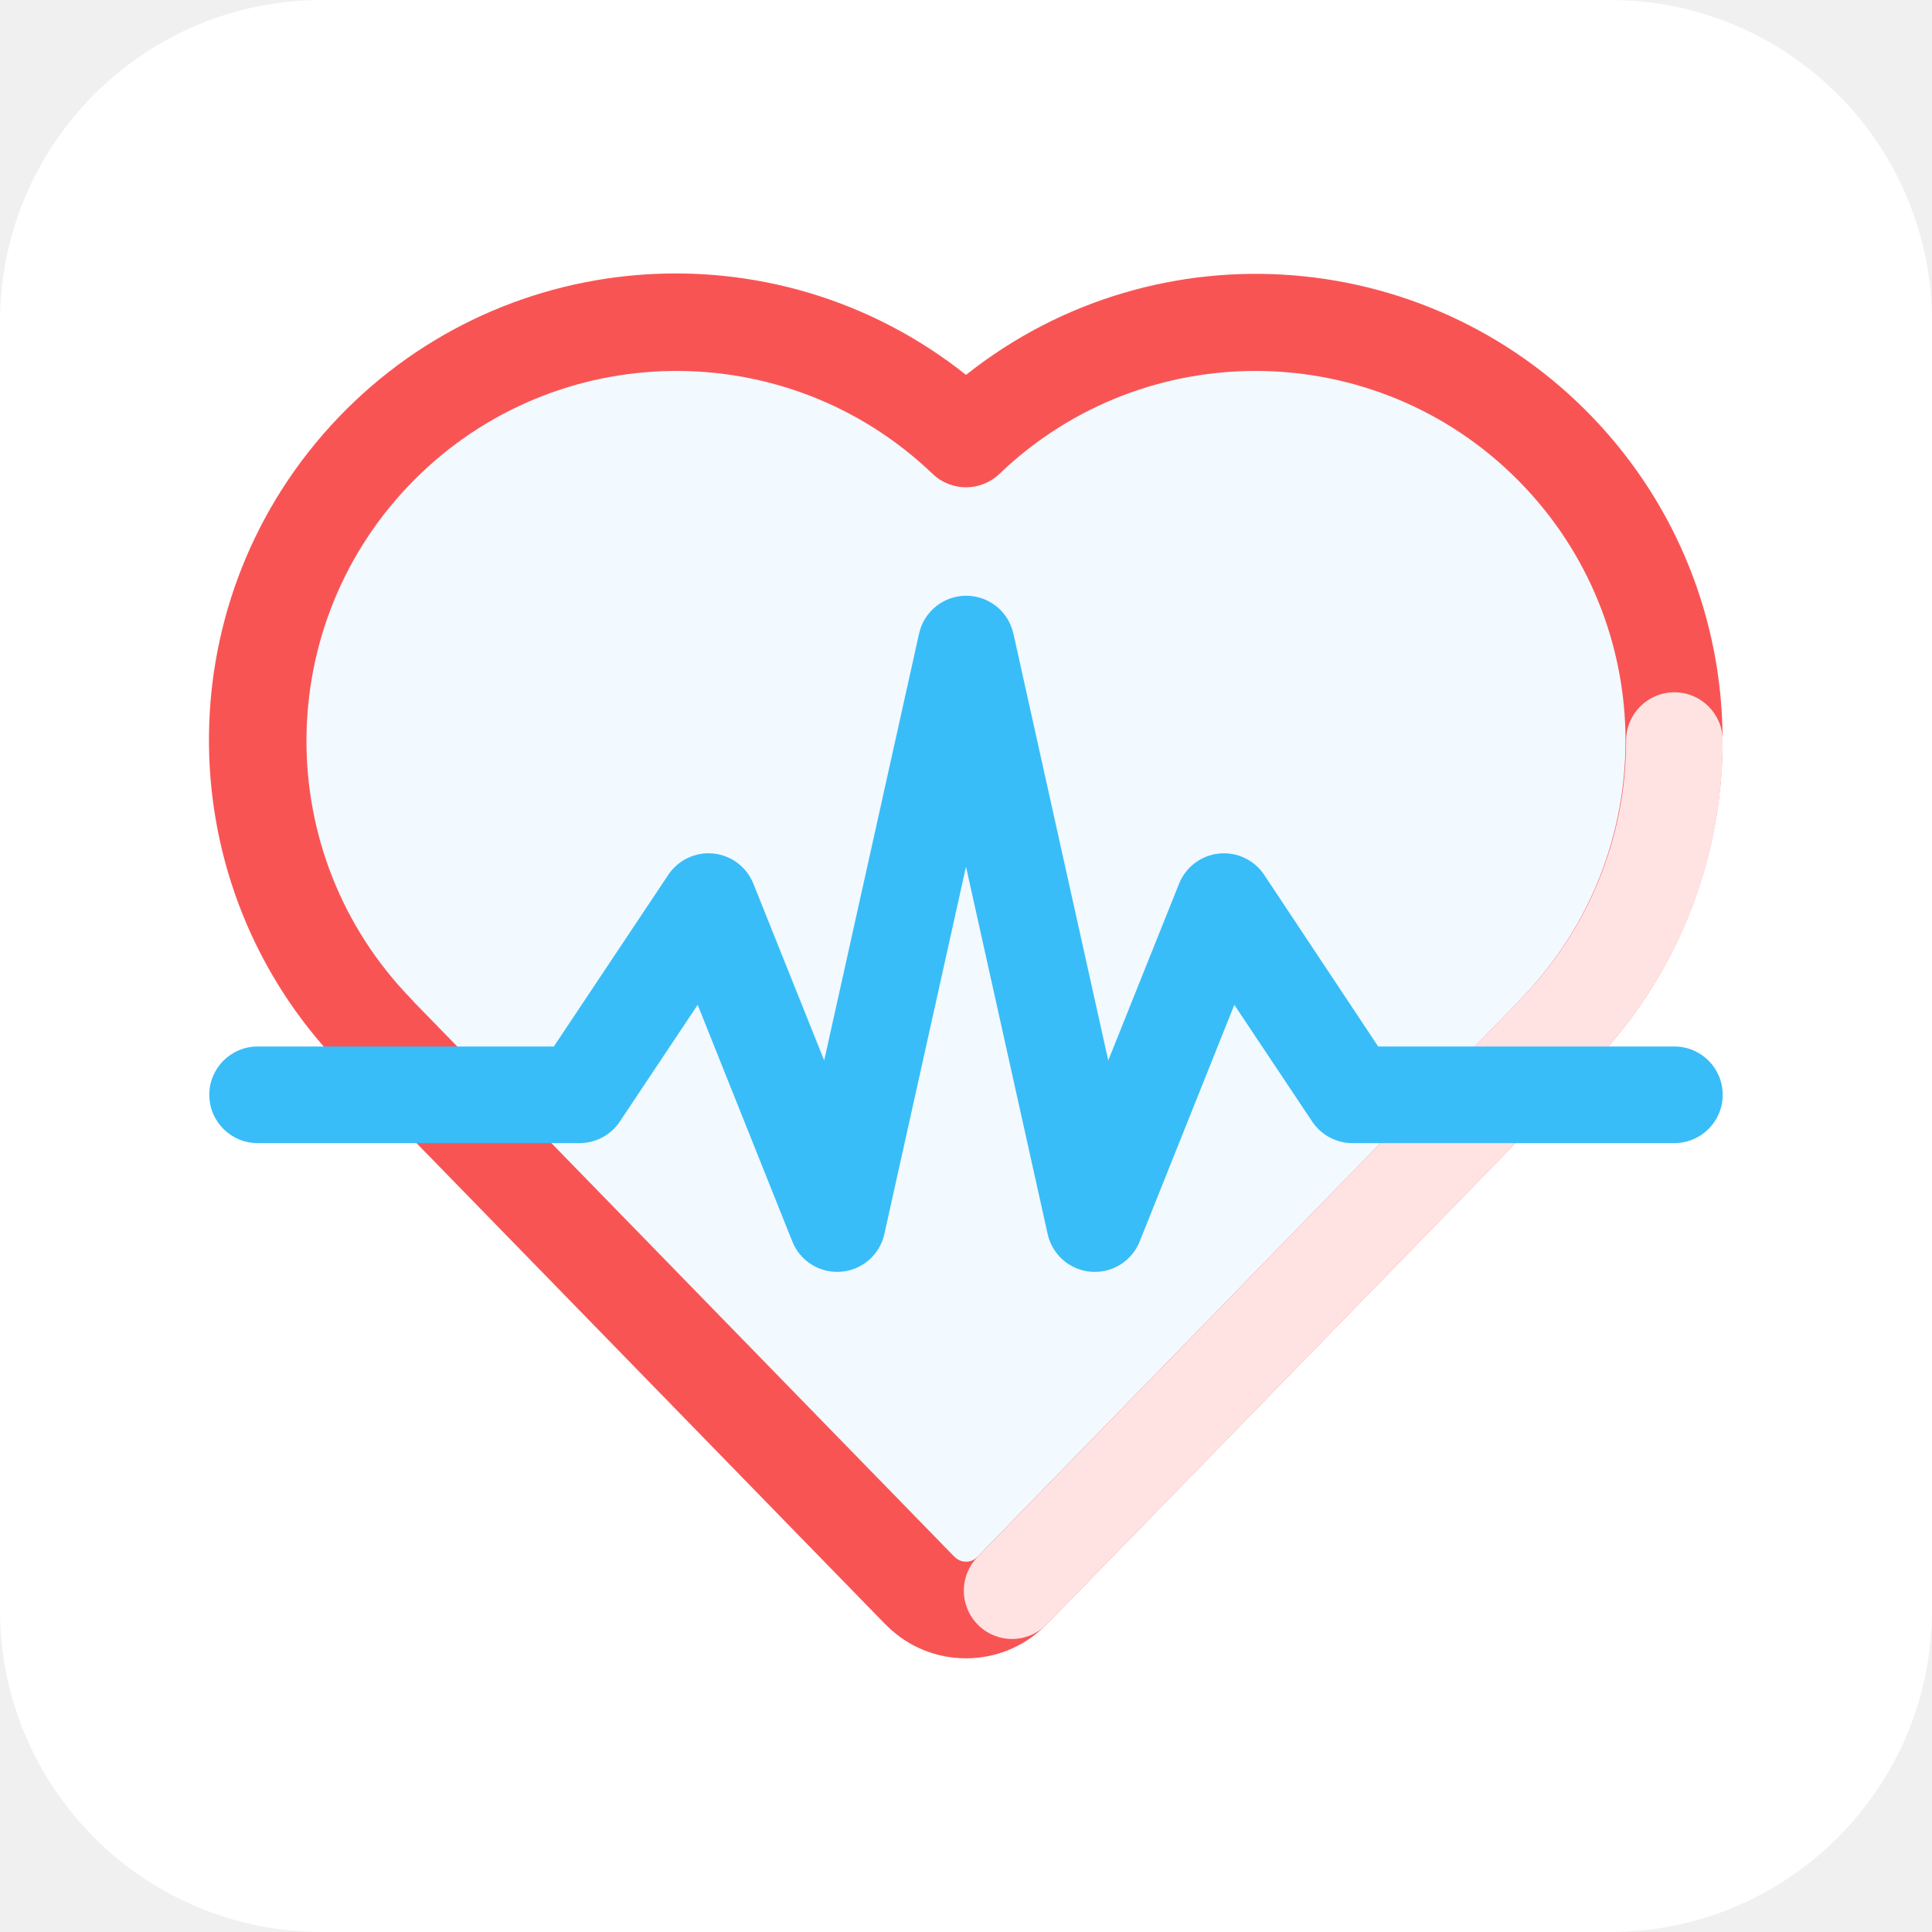
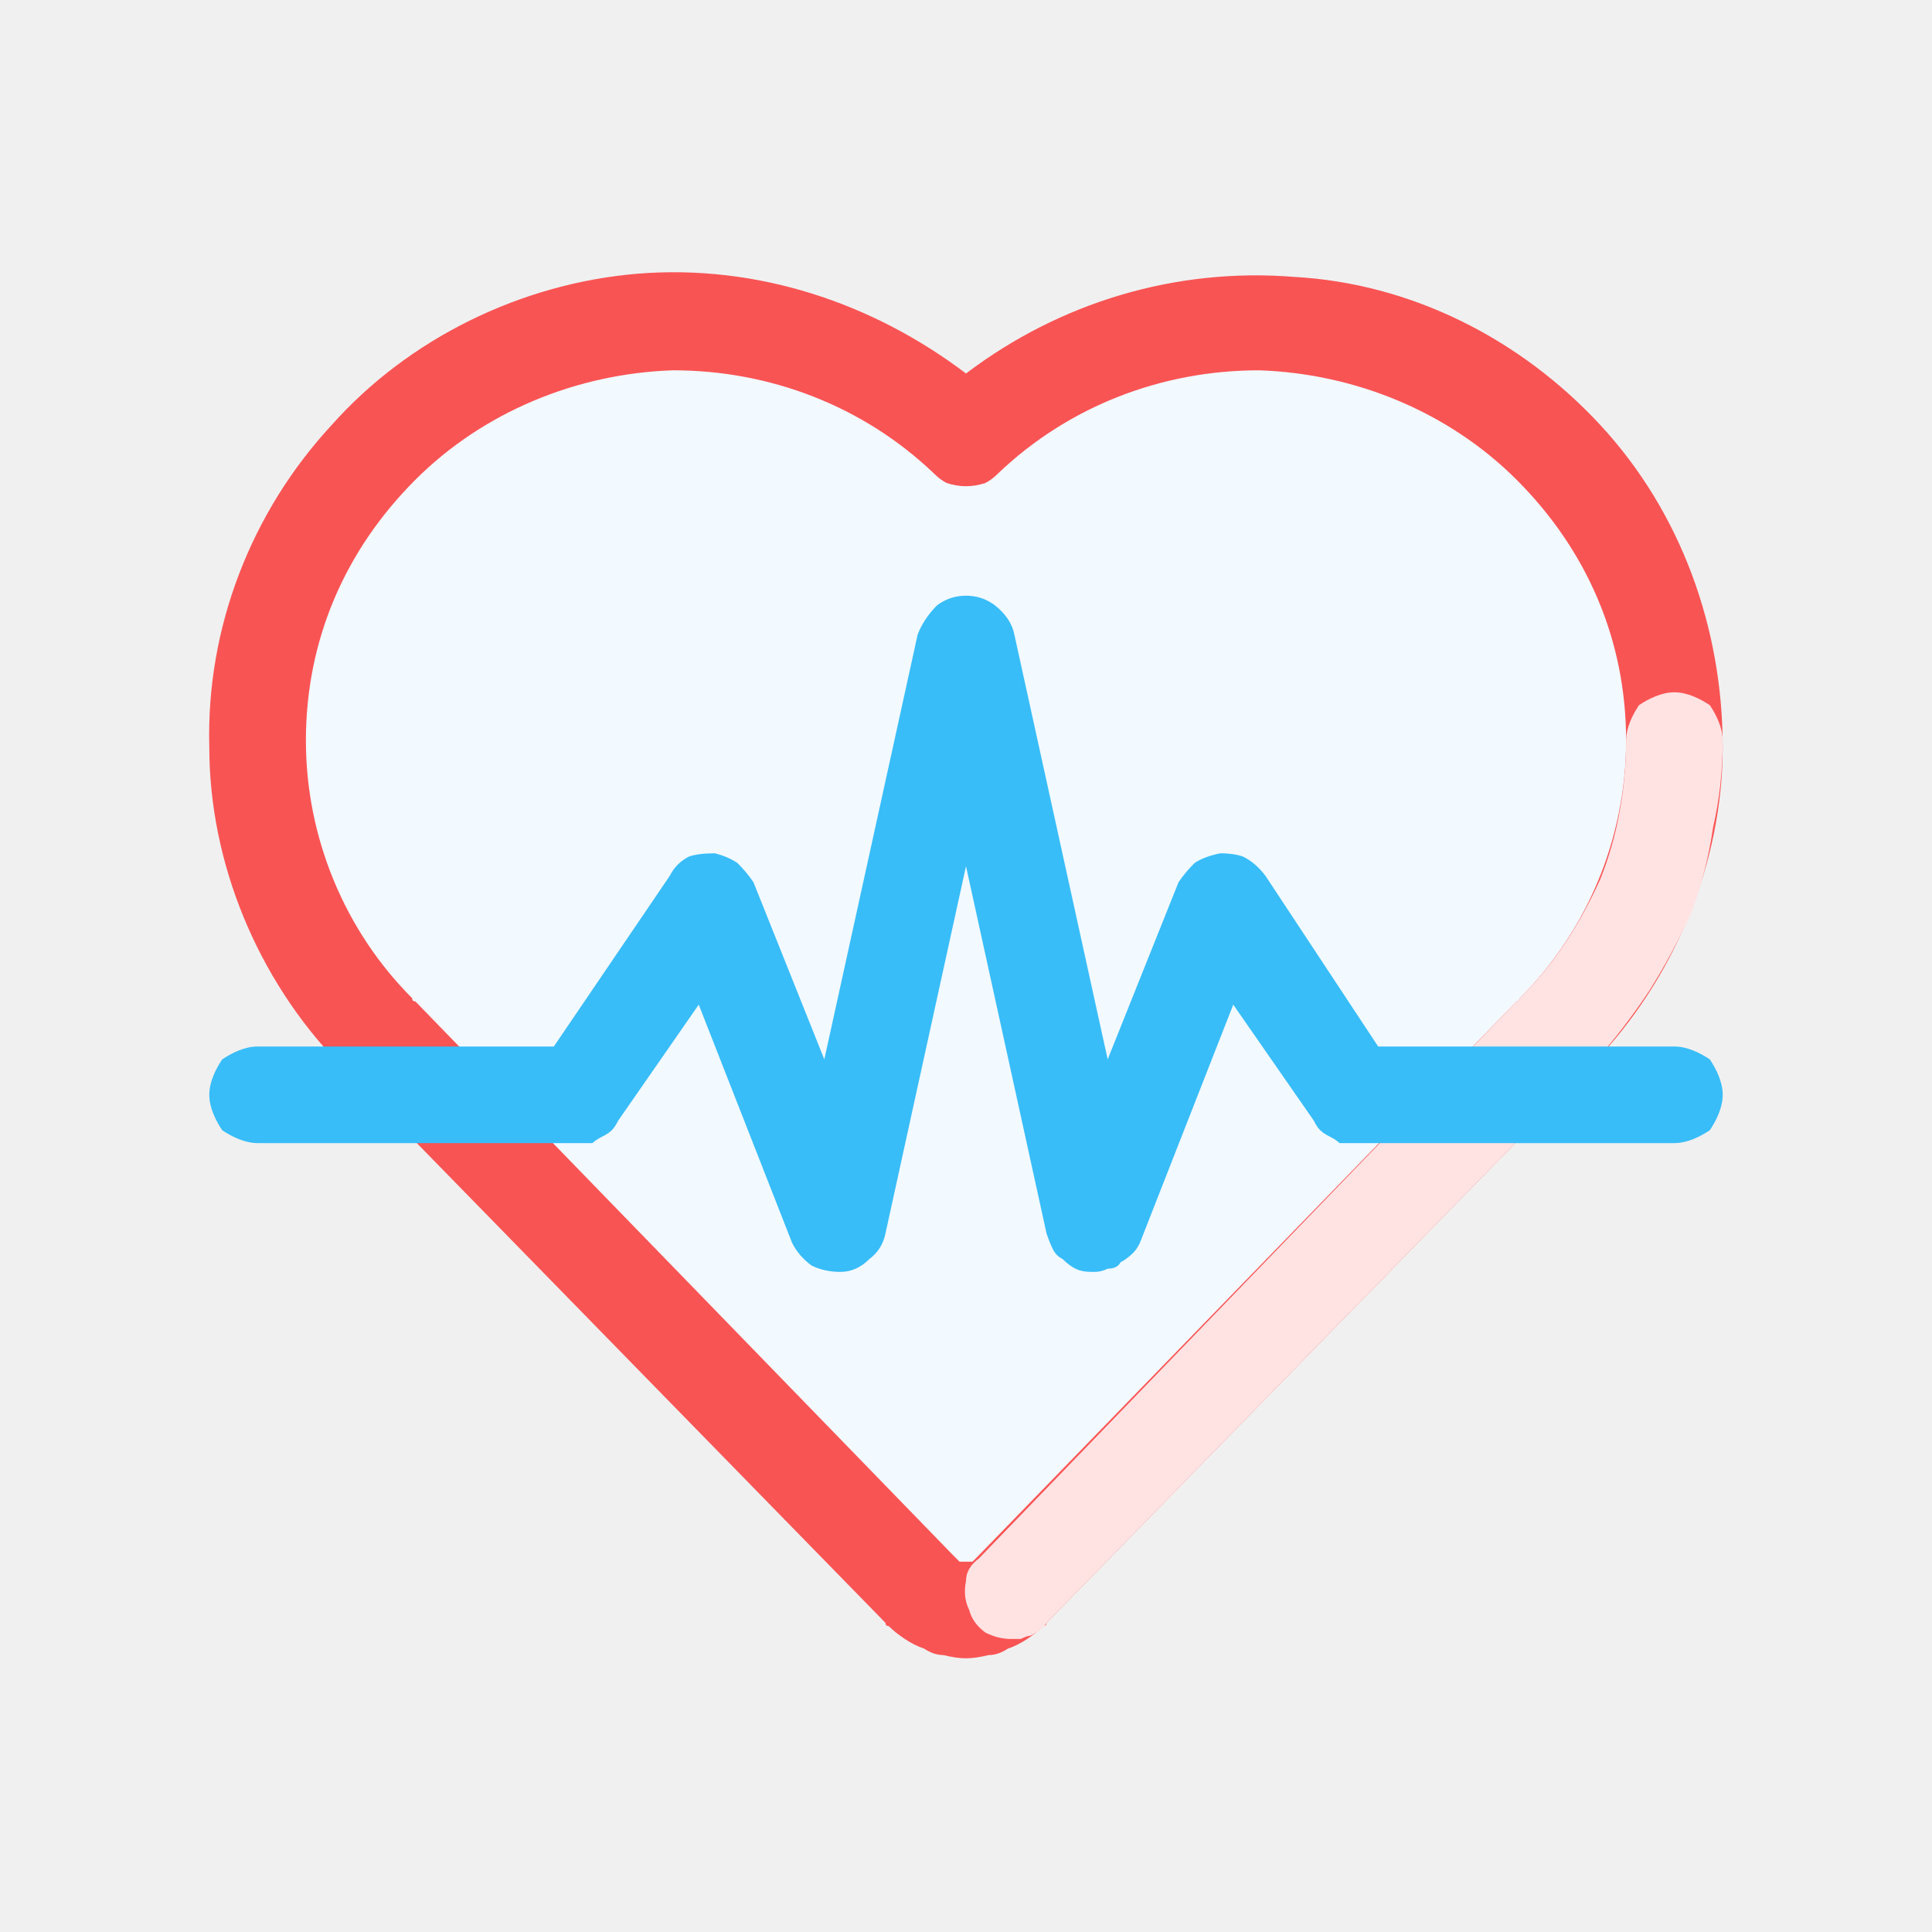
- <svg xmlns="http://www.w3.org/2000/svg" width="64px" height="64px" viewBox="0 0 60 60" fill="#000000">
-   <g id="SVGRepo_bgCarrier" stroke-width="0" />
-   <g id="SVGRepo_tracerCarrier" stroke-linecap="round" stroke-linejoin="round" />
-   <g id="SVGRepo_iconCarrier">
-     <rect fill="#ffffff" height="60" rx="10" width="60" />
-     <path d="M52,23a12.99,12.99,0,0,0-22-9.367A12.991,12.991,0,0,0,11.7,32.071h-.01L28.567,49.4h0a1.995,1.995,0,0,0,2.86,0h0L48.312,32.071H48.3A12.95,12.95,0,0,0,52,23Z" fill="#F2F9FF" />
-     <path d="M30,51.5a3.471,3.471,0,0,1-2.433-.987c-.025-.022-.05-.046-.074-.071L10.614,33.118c-.035-.036-.068-.073-.1-.112A14.491,14.491,0,0,1,30,11.642,14.492,14.492,0,0,1,49.484,33.007a1.276,1.276,0,0,1-.1.111L32.507,50.442q-.036.038-.075.072A3.467,3.467,0,0,1,30,51.5Zm-.412-3.206c.019.017.037.035.056.054a.493.493,0,0,0,.712,0l.056-.055L47.135,31.13c.03-.037.061-.072.094-.106A11.492,11.492,0,0,0,31.04,14.714a1.5,1.5,0,0,1-2.08,0,11.492,11.492,0,0,0-16.189,16.31c.034.034.065.07.095.106Z" fill="#F95454" />
-     <path d="M31.433,50.9a1.5,1.5,0,0,1-1.075-2.547L47.135,31.13c.03-.037.061-.072.094-.106A11.437,11.437,0,0,0,50.5,23a1.5,1.5,0,0,1,3,0,14.416,14.416,0,0,1-4.016,10.007,1.276,1.276,0,0,1-.1.111L32.507,50.442A1.5,1.5,0,0,1,31.433,50.9Z" fill="#FFE3E3" />
-     <path d="M34,39.5c-.04,0-.081,0-.121-.005a1.5,1.5,0,0,1-1.343-1.17L30,26.915l-2.536,11.41a1.5,1.5,0,0,1-2.857.232l-2.94-7.352-2.419,3.627A1.5,1.5,0,0,1,18,35.5H8a1.5,1.5,0,0,1,0-3h9.2l3.555-5.332a1.5,1.5,0,0,1,2.641.275l2.2,5.491,2.947-13.259a1.5,1.5,0,0,1,2.928,0l2.947,13.259,2.2-5.491a1.5,1.5,0,0,1,2.641-.275L42.8,32.5H52a1.5,1.5,0,0,1,0,3H42a1.5,1.5,0,0,1-1.248-.668l-2.419-3.627-2.94,7.352A1.5,1.5,0,0,1,34,39.5Z" fill="#38bdf8" />
-   </g>
+ <svg xmlns="http://www.w3.org/2000/svg" version="1.2" viewBox="0 0 60 60" width="60" height="60">
+   <style>.a{fill:#f2f9ff}.b{fill:#f95454}.c{fill:#ffe3e3}.d{fill:#38bdf8}</style>
+   <path class="a" d="m52 23c0-2.5-0.7-5-2.2-7.2-1.4-2.1-3.4-3.8-5.7-4.8-2.3-1-4.9-1.2-7.4-0.8-2.5 0.5-4.9 1.7-6.7 3.4-2.5-2.3-5.7-3.6-9.2-3.6-3.4 0.1-6.6 1.4-9 3.9-2.4 2.4-3.8 5.6-3.8 9 0 3.5 1.3 6.7 3.7 9.2l16.9 17.3q0.2 0.3 0.6 0.4 0.4 0.2 0.8 0.2 0.4 0 0.8-0.2 0.3-0.1 0.6-0.4l16.9-17.3q0.9-0.9 1.6-2 0.7-1 1.1-2.2 0.5-1.2 0.8-2.4 0.2-1.2 0.2-2.5z" />
+   <path fill-rule="evenodd" class="b" d="m30 51.5q-0.3 0-0.7-0.1-0.3 0-0.6-0.2-0.3-0.1-0.6-0.3-0.3-0.2-0.5-0.4-0.1 0-0.1-0.1l-16.9-17.3q0 0-0.1-0.1c-2.5-2.6-4-6.2-4-9.8-0.1-3.7 1.3-7.3 3.8-10 2.4-2.7 5.9-4.4 9.5-4.7 3.7-0.3 7.3 0.9 10.2 3.1 2.9-2.2 6.5-3.3 10.2-3 3.6 0.2 7 1.9 9.5 4.6 2.5 2.7 3.8 6.3 3.8 10 0 3.6-1.5 7.2-4 9.8q0 0 0 0-0.1 0.1-0.1 0.1 0 0 0 0 0 0 0 0l-16.9 17.3q0 0.1-0.1 0.1-0.2 0.2-0.5 0.4-0.3 0.2-0.6 0.3-0.3 0.2-0.6 0.2-0.4 0.1-0.7 0.1zm-0.4-3.2q0 0 0 0 0.1 0.1 0.2 0.2 0.1 0 0.2 0 0.1 0 0.2 0 0.1-0.1 0.2-0.2l16.7-17.2q0.1 0 0.1-0.1c2.1-2.1 3.3-5 3.3-8 0-3.1-1.2-5.9-3.4-8.1-2.1-2.1-5-3.3-8-3.4-3 0-5.9 1.1-8.1 3.2q-0.2 0.2-0.4 0.3-0.3 0.1-0.6 0.1-0.3 0-0.6-0.1-0.2-0.1-0.4-0.3c-2.2-2.1-5.1-3.2-8.1-3.2-3 0.1-5.9 1.3-8 3.4-2.2 2.2-3.4 5-3.4 8.1 0 3 1.2 5.9 3.3 8q0 0.1 0.1 0.1z" />
+   <path class="c" d="m31.4 50.9q-0.4 0-0.8-0.2-0.4-0.3-0.5-0.7-0.2-0.4-0.1-0.9 0-0.4 0.4-0.7l16.7-17.3q0.1 0 0.1-0.1 0.8-0.8 1.4-1.7 0.6-0.9 1.1-2 0.4-1 0.6-2.1 0.2-1.1 0.2-2.2c0-0.4 0.2-0.8 0.4-1.1 0.3-0.2 0.7-0.4 1.1-0.4 0.4 0 0.8 0.2 1.1 0.4 0.2 0.3 0.4 0.7 0.4 1.1q0 1.4-0.3 2.7-0.2 1.4-0.7 2.7-0.6 1.3-1.3 2.4-0.8 1.2-1.7 2.2 0 0 0 0-0.1 0.1-0.1 0.1 0 0 0 0 0 0 0 0l-16.9 17.3q-0.1 0.2-0.2 0.2-0.1 0.1-0.3 0.2-0.1 0-0.3 0.1-0.1 0-0.3 0z" />
+   <path class="d" d="m34 39.5q-0.1 0-0.1 0-0.3 0-0.5-0.1-0.2-0.1-0.4-0.3-0.2-0.1-0.3-0.3-0.1-0.2-0.2-0.5l-2.5-11.4-2.5 11.4q-0.1 0.5-0.5 0.8-0.4 0.4-0.9 0.4-0.5 0-0.9-0.2-0.4-0.3-0.6-0.7l-2.9-7.4-2.5 3.6q-0.1 0.2-0.2 0.3-0.1 0.1-0.3 0.2-0.2 0.1-0.3 0.2-0.2 0-0.4 0h-10c-0.4 0-0.8-0.2-1.1-0.4-0.2-0.3-0.4-0.7-0.4-1.1 0-0.4 0.2-0.8 0.4-1.1 0.3-0.2 0.7-0.4 1.1-0.4h9.2l3.6-5.3q0.2-0.4 0.6-0.6 0.3-0.1 0.8-0.1 0.4 0.1 0.7 0.3 0.3 0.3 0.5 0.6l2.2 5.5 2.9-13.2q0.2-0.5 0.6-0.9 0.4-0.3 0.9-0.3 0.5 0 0.9 0.3 0.5 0.4 0.6 0.9l2.9 13.2 2.2-5.5q0.2-0.3 0.5-0.6 0.3-0.2 0.8-0.3 0.4 0 0.7 0.1 0.4 0.2 0.7 0.6l3.5 5.3h9.2c0.4 0 0.8 0.2 1.1 0.4 0.2 0.3 0.4 0.7 0.4 1.1 0 0.4-0.2 0.8-0.4 1.1-0.3 0.2-0.7 0.4-1.1 0.4h-10q-0.2 0-0.4 0-0.1-0.1-0.3-0.2-0.2-0.1-0.3-0.2-0.1-0.1-0.2-0.3l-2.5-3.6-2.9 7.4q-0.1 0.2-0.2 0.3-0.2 0.2-0.4 0.3-0.1 0.2-0.4 0.2-0.2 0.1-0.4 0.1z" />
</svg>
